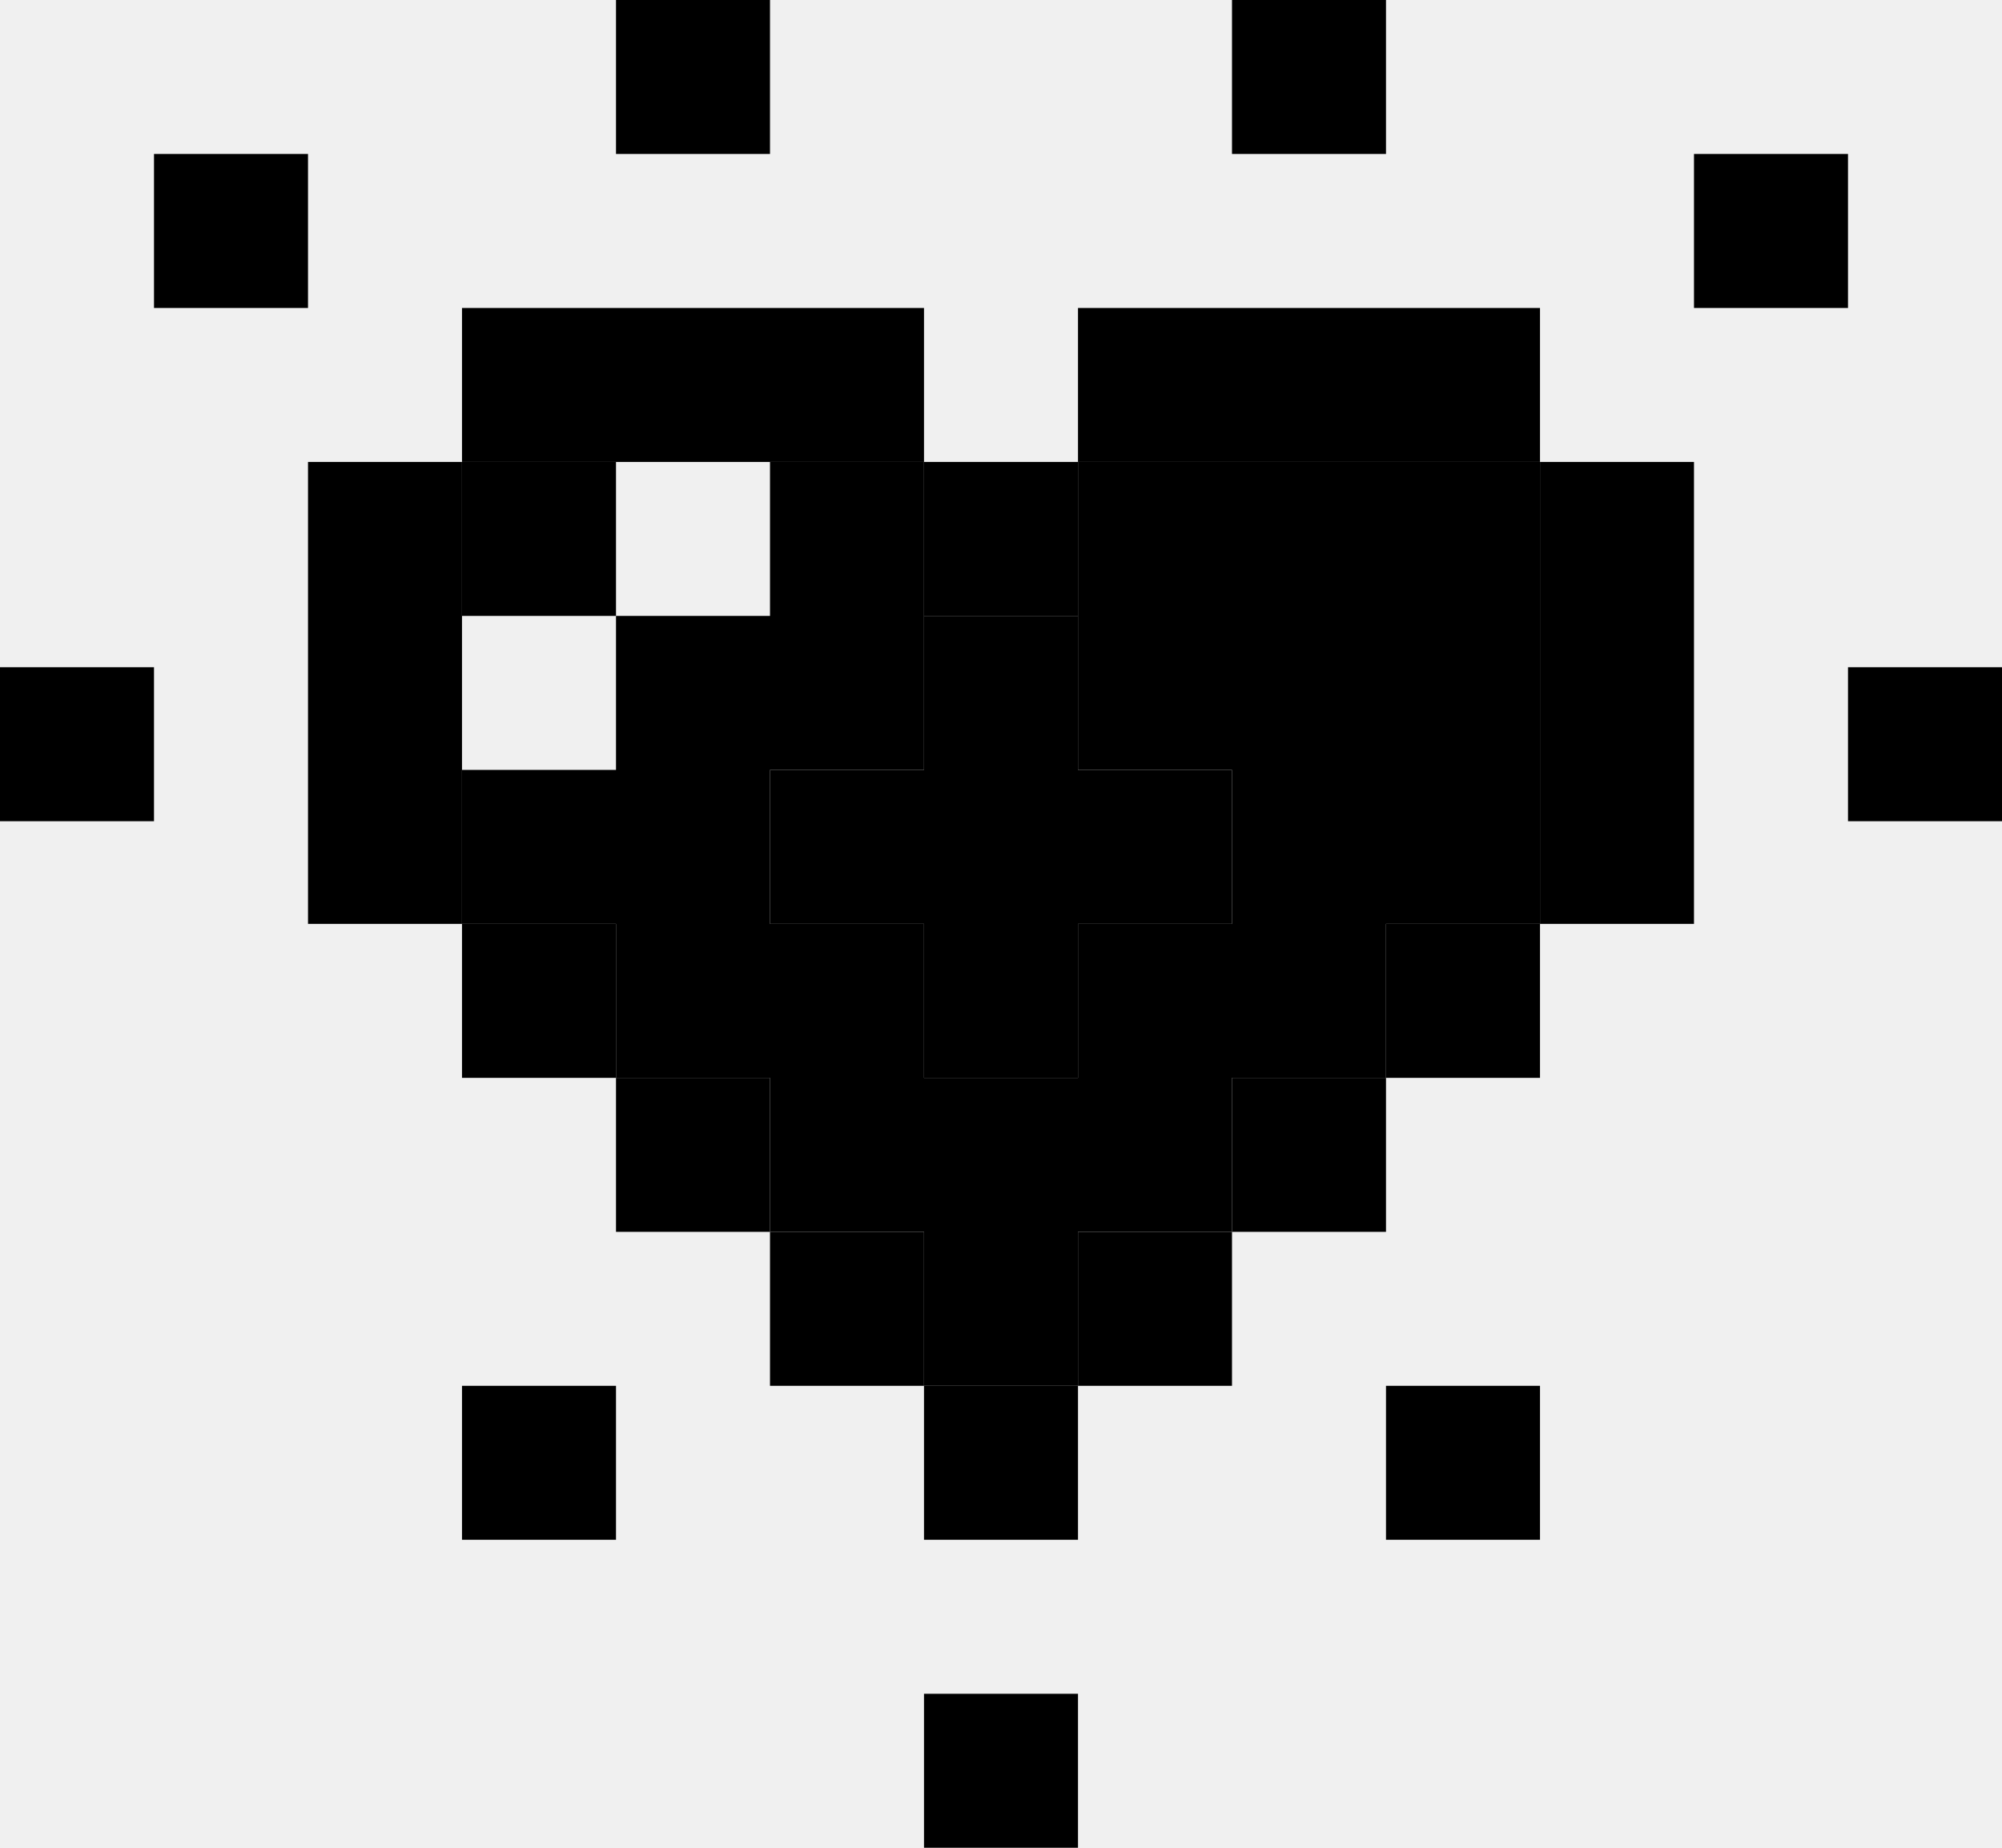
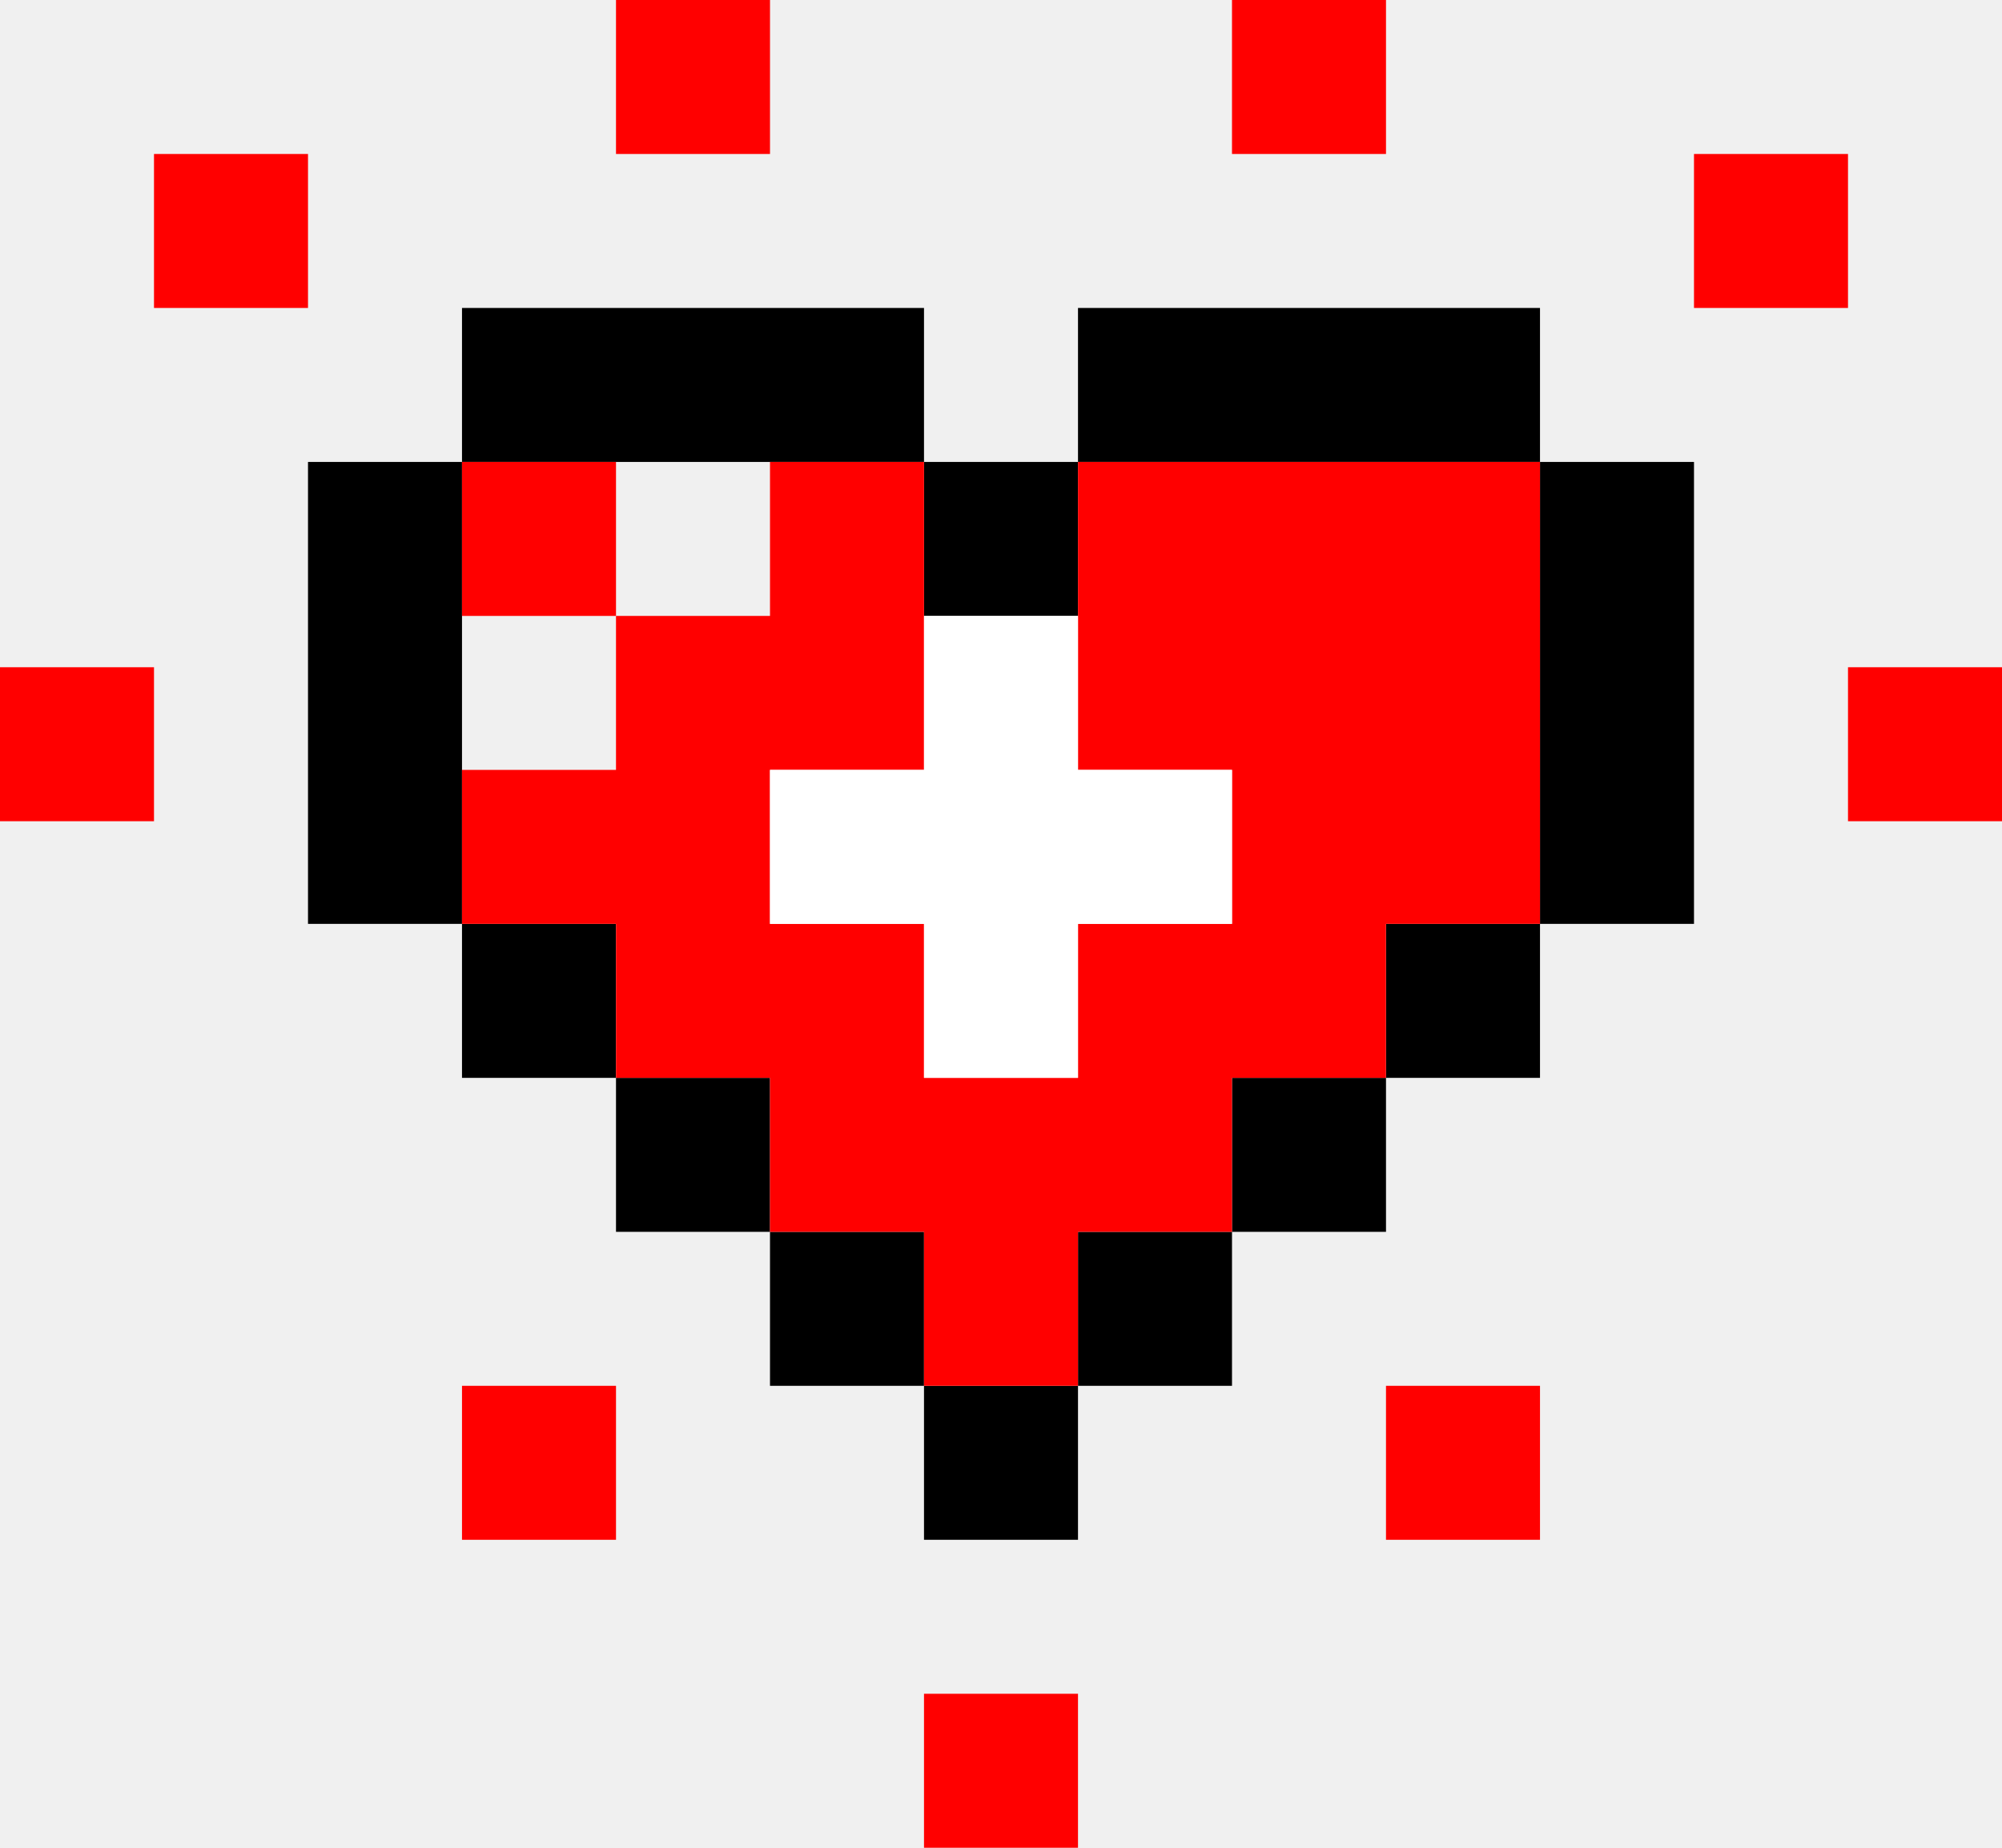
- <svg xmlns="http://www.w3.org/2000/svg" width="39" height="36" viewBox="0 0 39 36">
+ <svg xmlns="http://www.w3.org/2000/svg" width="39" height="36" fill="none" viewBox="0 0 39 36">
  <g class="heart">
-     <path class="contour" d="M12 6H9V9H12V6ZM15 6H12V9H15V6ZM9 9H6V12H9V9ZM9 12H6V15H9V12ZM9 15H6V18H9V15ZM18 6H15V9H18V6ZM12 18H9V21H12V18ZM15 21H12V24H15V21ZM18 24H15V27H18V24ZM27 6H30V9H27V6ZM24 6H27V9H24V6ZM30 9H33V12H30V9ZM30 12H33V15H30V12ZM30 15H33V18H30V15ZM21 6H24V9H21V6ZM27 18H30V21H27V18ZM24 21H27V24H24V21ZM21 24H24V27H21V24ZM21 27H18V30H21V27ZM21 9H18V12H21V9Z" />
-     <path class="main-body" d="M12 9H9V12H12V9ZM15 12H12V15H15V12ZM18 9H15V12H18V9ZM12 15H9V18H12V15ZM15 15H12V18H15V15ZM15 18H12V21H15V18ZM18 12H15V15H18V12ZM18 21H15V24H18V21ZM18 18H15V21H18V18ZM27 9H30V12H27V9ZM24 9H27V12H24V9ZM27 12H30V15H27V12ZM24 12H27V15H24V12ZM21 9H24V12H21V9ZM27 15H30V18H27V15ZM24 15H27V18H24V15ZM24 18H27V21H24V18ZM21 12H24V15H21V12ZM21 21H24V24H21V21ZM21 18H24V21H21V18ZM21 21H18V24H21V21ZM21 24H18V27H21V24Z" />
-     <path class="core" d="M18 15H15V18H18V15ZM21 15H24V18H21V15ZM21 15H18V18H21V15ZM21 12H18V15H21V12ZM21 18H18V21H21V18Z" />
+     <path class="contour" fill="#000" d="M12 6H9v3h3zm3 0h-3v3h3zM9 9H6v3h3zm0 3H6v3h3zm0 3H6v3h3zm9-9h-3v3h3zm-6 12H9v3h3zm3 3h-3v3h3zm3 3h-3v3h3zm9-18h3v3h-3zm-3 0h3v3h-3zm6 3h3v3h-3zm0 3h3v3h-3zm0 3h3v3h-3zm-9-9h3v3h-3zm6 12h3v3h-3zm-3 3h3v3h-3zm-3 3h3v3h-3zm0 3h-3v3h3zm0-18h-3v3h3z" />
+     <path class="main-body" fill="red" d="M12 9H9v3h3zm3 3h-3v3h3zm3-3h-3v3h3zm-6 6H9v3h3zm3 0h-3v3h3zm0 3h-3v3h3zm3-6h-3v3h3zm0 9h-3v3h3zm0-3h-3v3h3zm9-9h3v3h-3zm-3 0h3v3h-3zm3 3h3v3h-3zm-3 0h3v3h-3zm-3-3h3v3h-3zm6 6h3v3h-3zm-3 0h3v3h-3zm0 3h3v3h-3zm-3-6h3v3h-3zm0 9h3v3h-3zm0-3h3v3h-3zm0 3h-3v3h3zm0 3h-3v3h3z" />
+     <path class="core" fill="#fff" d="M18 15h-3v3h3zm3 0h3v3h-3zm0 0h-3v3h3zm0-3h-3v3h3zm0 6h-3v3h3z" />
  </g>
-   <path class="sparks" d="M36 13H39V16H36V13ZM27 27H30V30H27V27ZM18 33H21V36H18V33ZM9 27H12V30H9V27ZM24 0H27V3H24V0ZM33 3H36V6H33V3ZM3 3H6V6H3V3ZM12 0H15V3H12V0ZM0 13H3V16H0V13Z" />
+   <path class="sparks" fill="red" d="M36 13h3v3h-3zm-9 14h3v3h-3zm-9 6h3v3h-3zm-9-6h3v3H9zM24 0h3v3h-3zm9 3h3v3h-3zM3 3h3v3H3zm9-3h3v3h-3zM0 13h3v3H0z" />
</svg>
